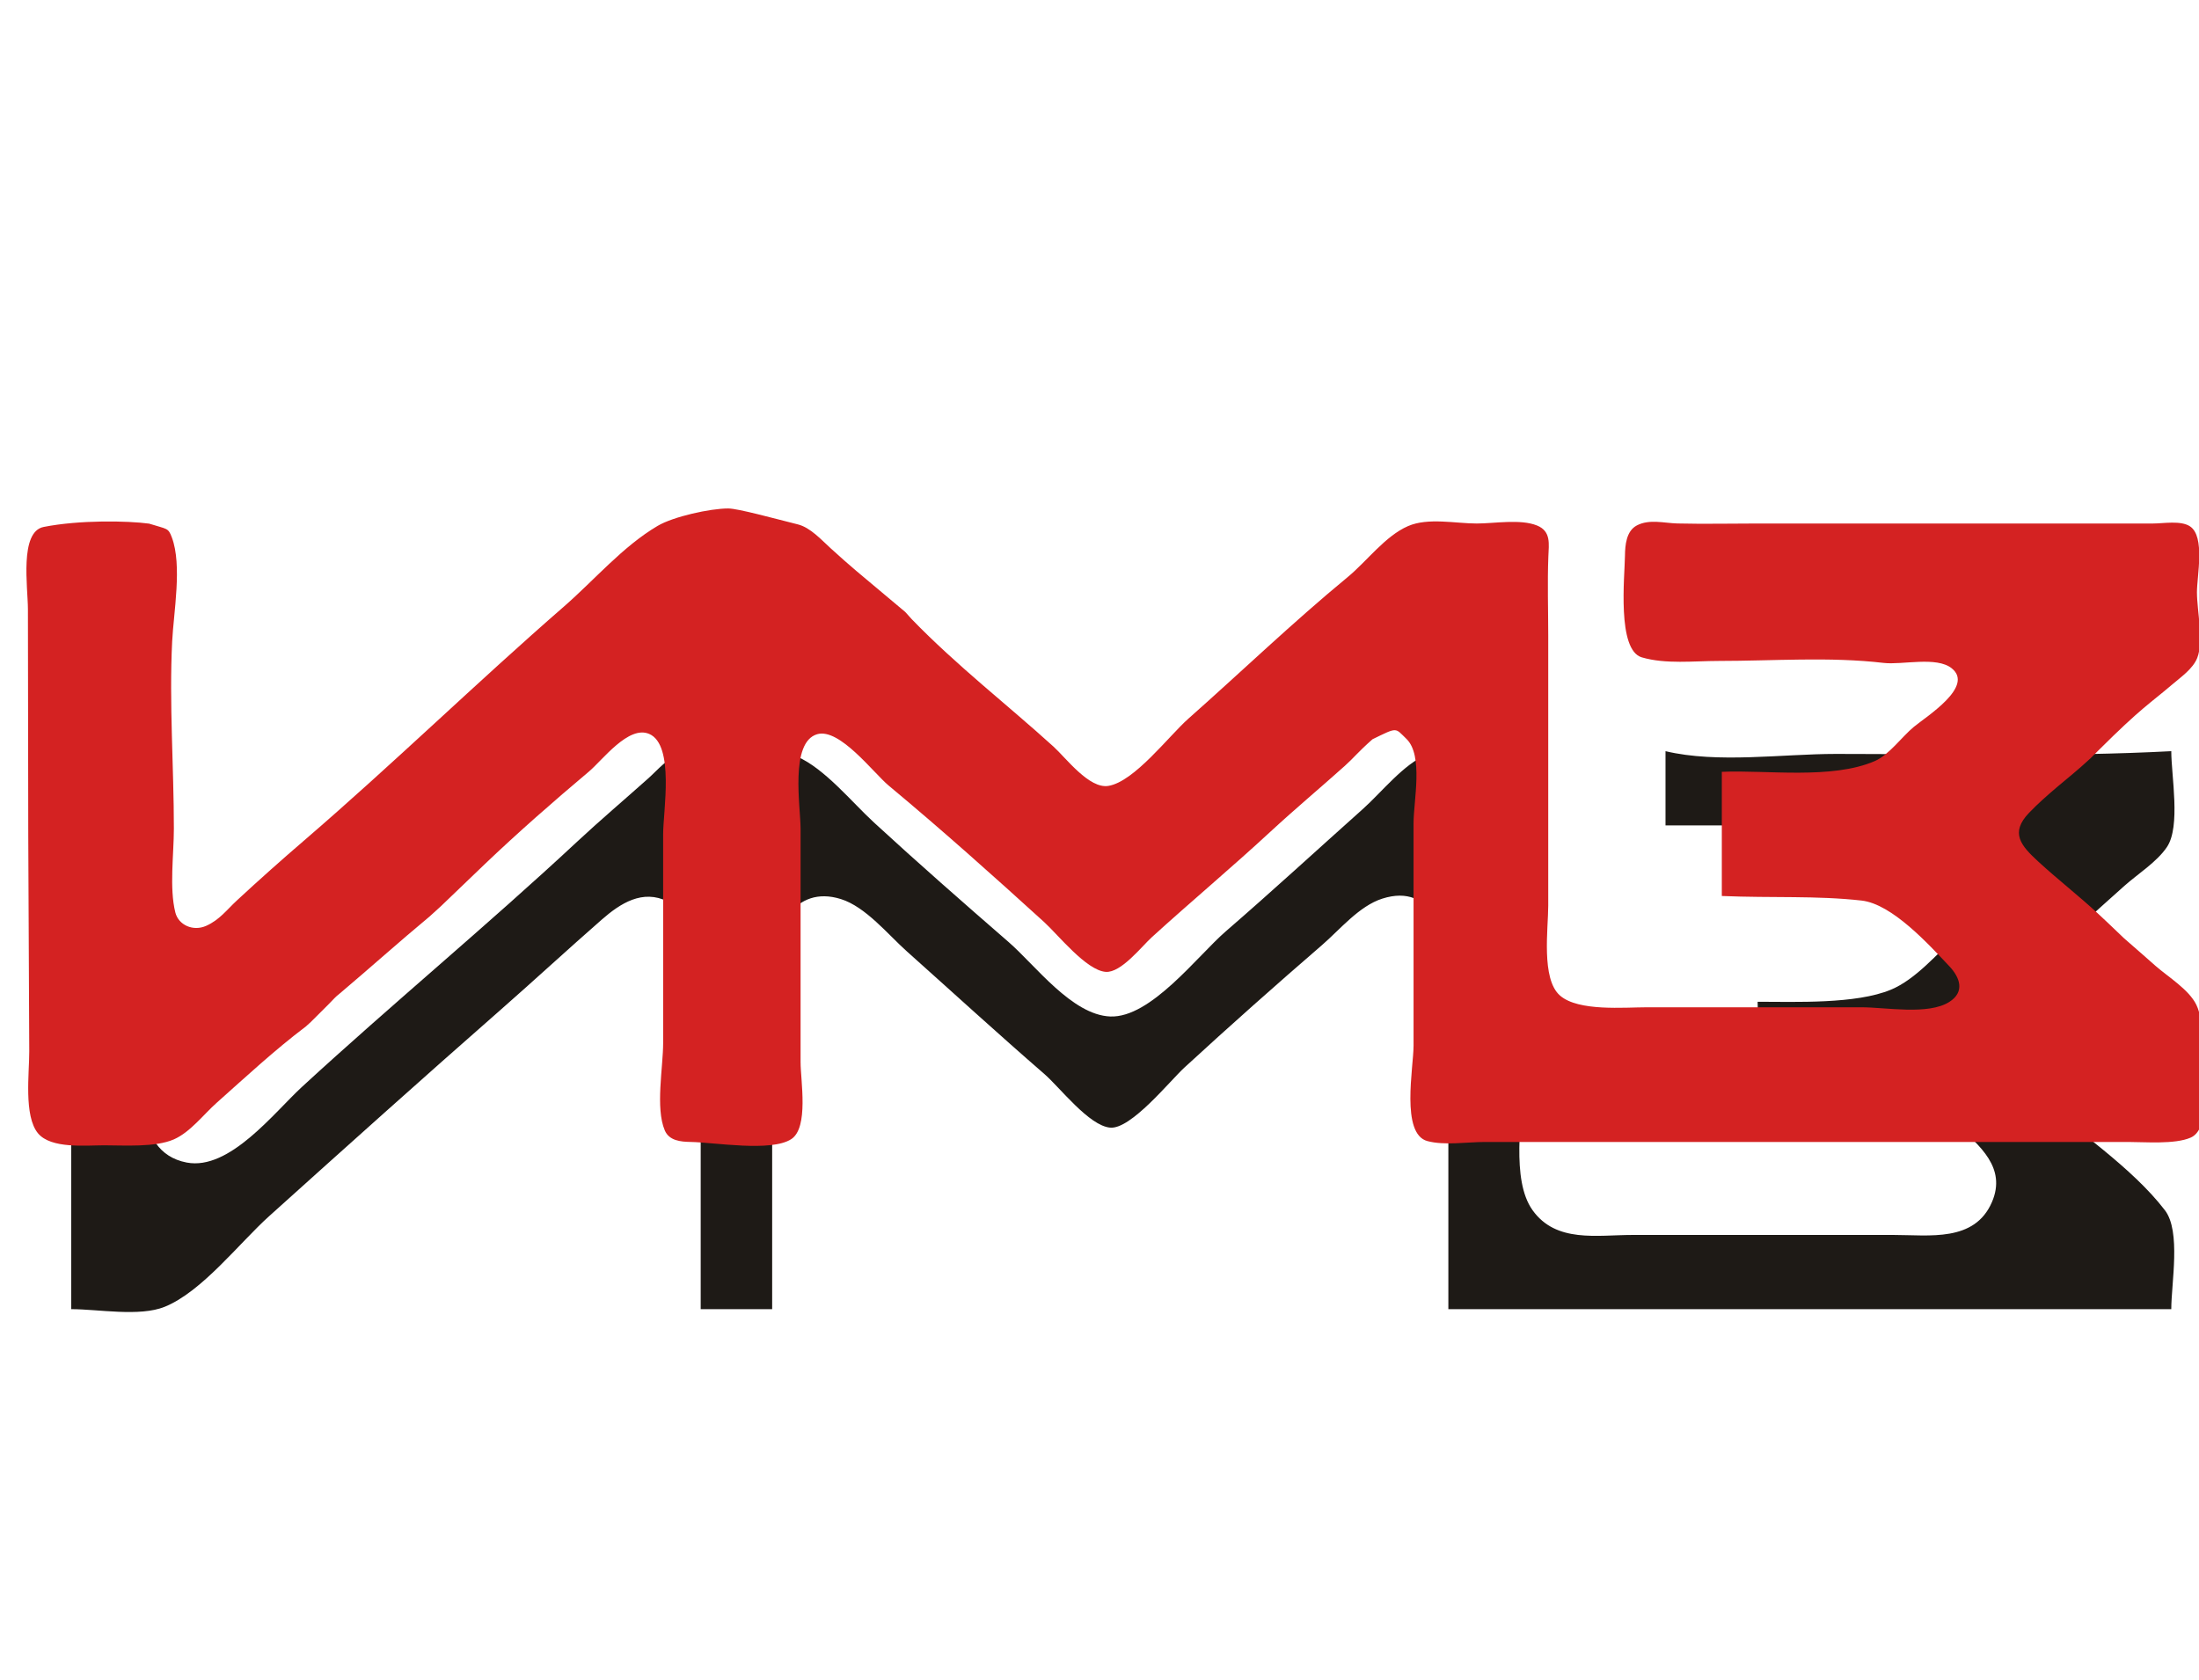
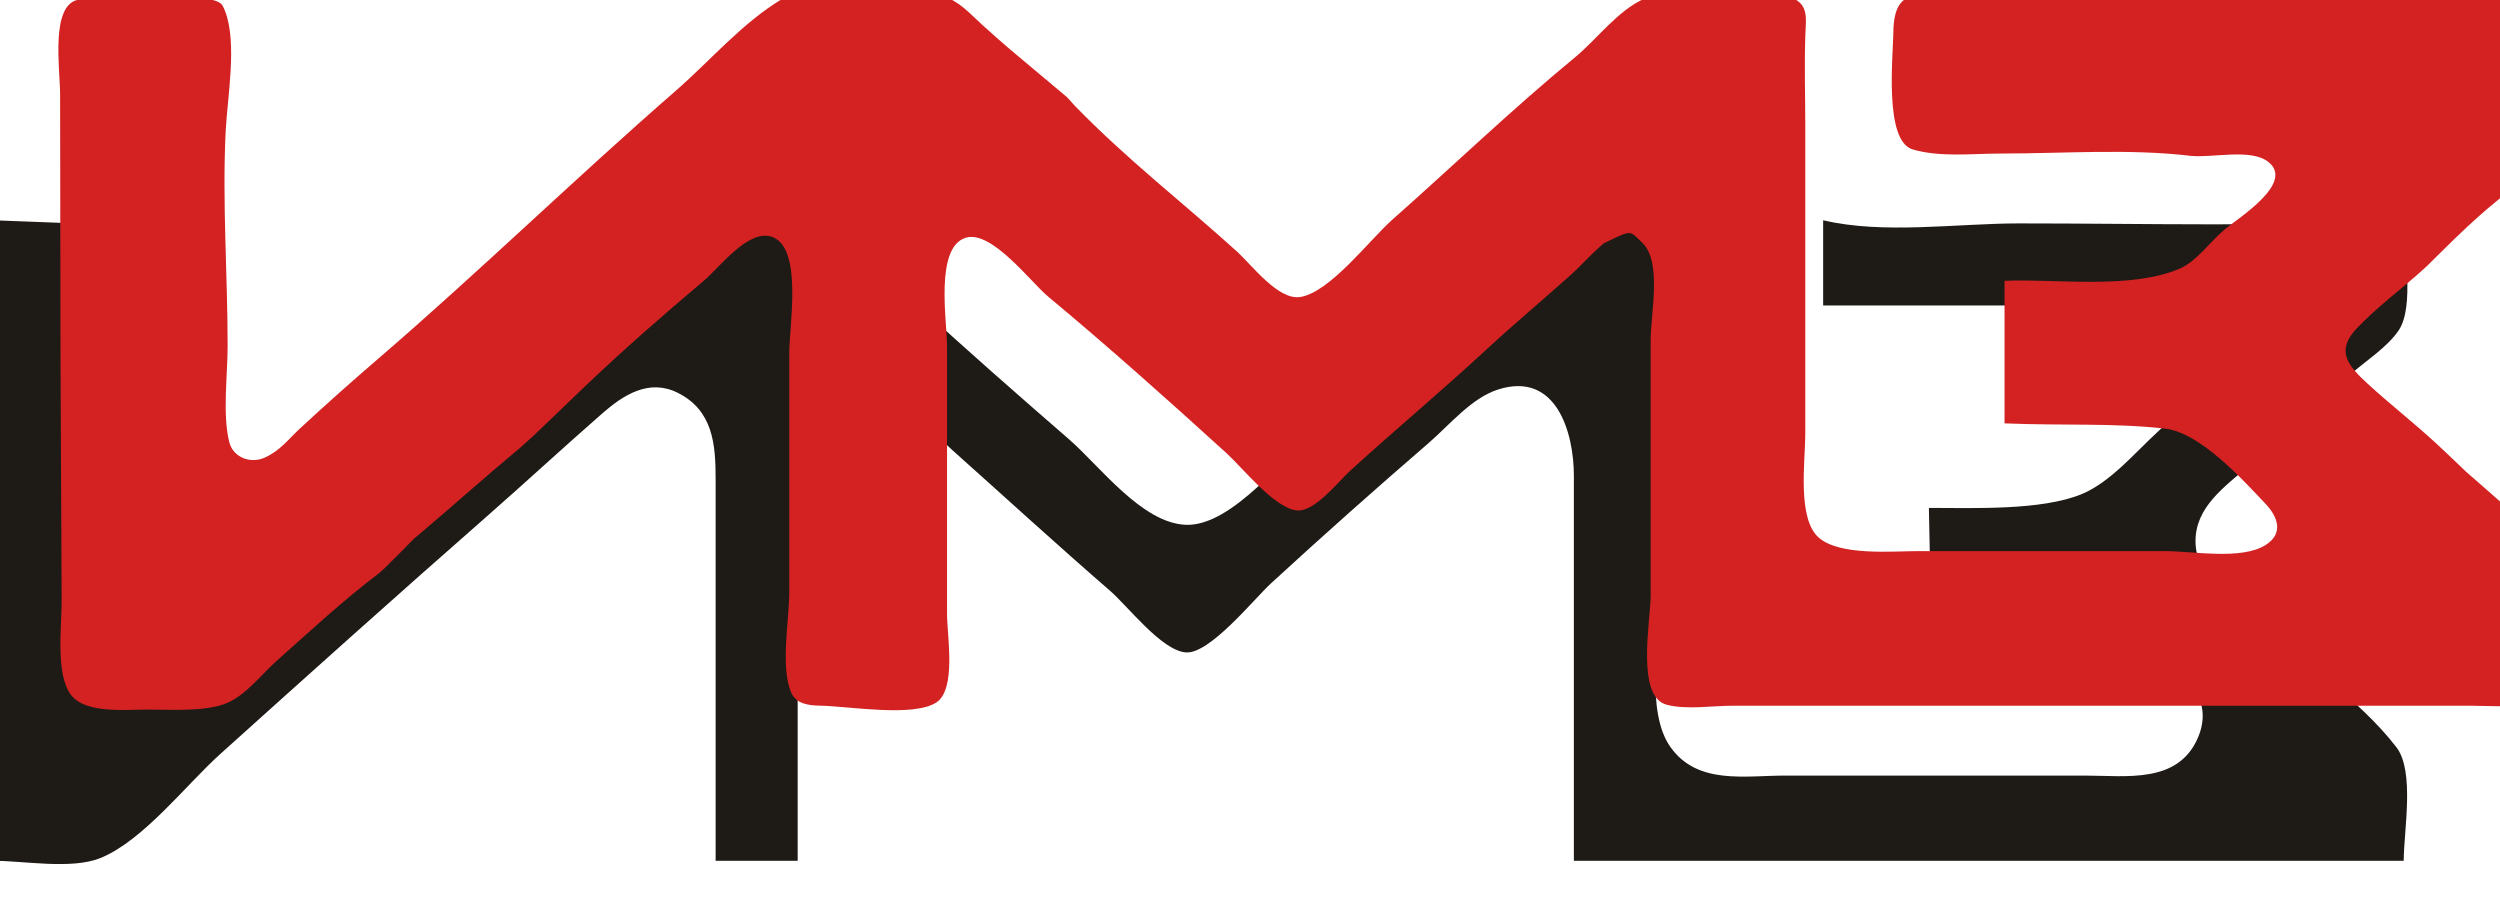
- <svg xmlns="http://www.w3.org/2000/svg" version="1.1" id="svg1" width="800" height="611" viewBox="0 0 800 611">
+ <svg xmlns="http://www.w3.org/2000/svg" version="1.1" id="svg1" viewBox="9.61 184.98 792.32 292.35">
  <defs id="defs1" />
-   <path style="fill:#1e1a16;stroke:none" d="m 25.915,273.282 v 203 c 9.811,0 24.862,2.841 34,-0.858 13.572,-5.494 27.166,-23.222 38,-32.973 27.873,-25.086 55.809,-50.157 84,-74.884 12.423,-10.897 24.566,-22.117 37,-32.998 6.773,-5.927 14.873,-11.163 24,-6.598 11.167,5.586 12,16.314 12,27.312 v 59 62 h 26 v -124 c 0.005,-13.961 8.104,-30.487 25,-25.196 9.031,2.828 17.098,12.867 24,19.03 16.651,14.868 33.132,29.971 50,44.59 5.665,4.91 16.282,18.899 24,19.542 7.549,0.629 21.672,-16.982 27,-21.881 16.391,-15.074 33.149,-29.953 50,-44.509 6.563,-5.669 13.523,-14.244 21.996,-16.938 18.441,-5.865 24.004,13.611 24.004,27.362 v 122 h 263 c 0,-9.395 3.585,-28.301 -2.318,-35.985 -12.074,-15.719 -31.876,-28.629 -46.682,-41.849 -7.181,-6.412 -16.809,-12.54 -16.981,-23.166 -0.181,-11.172 9.364,-17.568 16.981,-24.285 10.749,-9.48 21.276,-19.245 32,-28.765 4.888,-4.339 11.714,-8.606 15.397,-14.039 5.101,-7.526 1.603,-25.981 1.603,-34.91 -40.44,2.12 -81.48,1 -122,1 -19.528,0 -42.997,3.524 -62,-1 v 27 h 79 c 10.13,0 24.358,-2.683 32.985,3.638 16.289,11.935 4.801,26.558 -5.981,36.437 -7.154,6.556 -14.918,15.912 -24.004,19.697 -12.739,5.307 -34.75,4.393 -48.487,4.393 l 0.487,23.835 c 13.814,0 33.978,-3.727 47,0.97 9.547,3.443 17.691,13.223 25,19.944 8.251,7.588 18.126,15.603 12.775,28.086 -6.301,14.699 -22.786,12 -35.775,12 h -95 c -12.937,0 -27.794,2.987 -36.362,-9.001 -7.991,-11.18 -3.638,-33.78 -3.638,-46.999 V 274.282 c -9.189,-0.535 -26.538,-3.074 -35,0.349 -8.238,3.332 -16.366,13.671 -23.004,19.602 -16.649,14.877 -33.114,30.014 -49.996,44.625 -10.269,8.888 -27.254,31.525 -42,30.95 -13.933,-0.544 -27.271,-18.654 -37,-27.101 -16.474,-14.303 -32.942,-28.743 -49,-43.51 -8.061,-7.413 -17.913,-19.623 -28,-23.976 -8.815,-3.804 -32.577,-2.931 -42,-0.925 -4.76,1.013 -8.532,5.724 -12,8.821 -8.652,7.725 -17.514,15.234 -26,23.141 -32.659,30.429 -67.145,58.896 -100,89.11 -10.221,9.399 -26.416,30.559 -42,27.574 -20.64,-3.954 -16,-32.641 -16,-47.66 v -40 -61 z" id="path239" />
-   <path style="fill:#d42222;fill-opacity:1;stroke:none" d="m 111.252,373.456 1.797,-1.623 c 12.191,-12.004 6.927,-7.328 11.203,-10.938 10.172,-8.587 20.958,-18.274 32,-27.439 l 4.112,-3.73 c 9.423,-9.004 10.301,-9.908 15.884,-15.234 12.128,-11.571 25.176,-23.004 38.005,-33.789 4.929,-4.144 14.401,-16.95 21.944,-13.684 9.289,4.022 5.055,28.142 5.055,36.438 v 76 c 0,8.825 -2.877,23.678 0.603,31.811 1.612,3.766 5.831,4.123 9.397,4.184 8.695,0.149 29.281,3.731 36.606,-1.023 6.439,-4.18 3.394,-21.345 3.394,-27.972 v -85 c 0,-7.853 -3.989,-31.39 6.019,-34.338 8.148,-2.4 20.506,14.086 26.021,18.674 19.238,16.003 38.065,32.836 56.576,49.668 5.046,4.588 15.306,17.582 22.389,18.114 5.59,0.42 13.044,-9.214 16.826,-12.654 14.24,-12.952 29.029,-25.323 43.155,-38.388 8.833,-8.17 18.06,-15.883 27.015,-23.906 3.404,-3.049 4.549,-4.804 10.069,-9.683 9.258,-4.496 8.103,-4.216 12.331,-0.143 6.248,6.019 2.6,22.528 2.6,30.656 v 81 c 0,7.86 -4.754,32.075 5.043,34.682 6.272,1.669 14.483,0.318 20.957,0.318 h 43 139 52 c 6.186,0 16.983,0.921 22.704,-1.577 6.289,-2.746 4.888,-15.425 4.73,-21.179 -0.211,-7.711 0.377,-20.968 -2.653,-27.154 -2.719,-5.551 -10.2,-10.099 -14.778,-14.09 -4.051,-3.532 -4.006,-3.593 -11.541,-10.119 -6.129,-5.829 -6.099,-5.865 -9.463,-8.971 -7.061,-6.521 -14.632,-12.406 -21.714,-18.91 -6.361,-5.842 -10.33,-10.441 -3.404,-17.7 3.166,-3.319 6.613,-6.328 10.094,-9.304 4.021,-3.437 7.396,-6.013 12.207,-10.483 l 3.077,-3.061 c 15.614,-15.533 18.46,-16.814 26.74,-23.88 3.141,-2.681 7.526,-5.695 9.103,-9.662 2.438,-6.136 -0.103,-17.191 -0.103,-23.91 0,-5.915 3.069,-20.264 -2.533,-23.972 -3.339,-2.21 -9.644,-1.028 -13.467,-1.028 h -34 -110 c -9.658,0 -19.345,0.221 -29,-0.015 -4.836,-0.118 -10.192,-1.684 -14.769,0.718 -3.86,2.026 -4.268,7.233 -4.316,10.932 -0.1,7.681 -2.975,34.389 6.129,37.062 8.705,2.555 19.001,1.303 27.956,1.303 19.741,0 40.472,-1.59 60,0.715 6.784,0.8 19.211,-2.473 24.771,1.948 8.334,6.626 -9.142,17.492 -13.785,21.338 -4.391,3.637 -8.971,10.158 -14.155,12.411 -15.654,6.802 -39.548,3.193 -55.682,3.928 v 45.174 c 18.259,0.768 34.395,-0.187 50.852,1.661 11.128,1.25 24.476,16.022 31.894,23.865 3.93,4.155 5.753,9.384 -0.002,13.023 -7.689,4.862 -23.106,1.938 -31.892,1.938 h -78 c -8.362,0 -25.017,1.583 -31.723,-4.268 -6.924,-6.041 -4.277,-24.369 -4.277,-32.732 v -98 c 0,-9.647 -0.333,-19.361 0.039,-29 0.174,-4.52 1.049,-9.163 -4.083,-11.258 -6.049,-2.469 -15.498,-0.742 -21.956,-0.742 -7.738,0 -17.686,-2.229 -25,0.938 -8.331,3.608 -15.018,12.83 -21.961,18.552 -19.908,16.406 -38.637,34.409 -57.959,51.51 -7.064,6.253 -19.636,22.904 -29.095,24.458 -7.002,1.15 -15.374,-10.115 -19.971,-14.288 -16.647,-15.109 -35.306,-29.558 -51.553,-46.344 l -2.391,-2.651 c -19.053,-15.969 -19.071,-15.873 -27.084,-23.125 -3.405,-3.081 -7.395,-7.588 -11.985,-8.731 -8.424,-2.098 -21.795,-5.795 -25.322,-5.795 -6.562,0 -19.947,2.953 -25.678,6.336 -12.742,7.521 -22.95,19.656 -34.148,29.399 -31.509,27.415 -62.605,57.659 -94.277,84.897 -8.319,7.154 -16.541,14.464 -24.586,21.924 -3.877,3.595 -6.333,7.076 -11.203,9.275 -4.788,2.162 -10.11,-0.291 -11.251,-4.841 -2.232,-8.897 -0.535,-21.186 -0.535,-30.513 0,-22.473 -1.732,-45.641 -0.625,-68 0.527,-10.639 3.702,-27.821 -0.117,-37.956 -1.35,-3.582 -1.629,-2.9 -8.258,-5 -7.797,-1.059 -25.33,-1.379 -38.371,1.205 -8.882,1.76 -5.736,22.013 -5.724,29.872 l 0.122,82.122 0.365,78.757 c 0.036,7.817 -2.064,23.535 3.185,29.852 4.74,5.705 17.378,4.365 24.058,4.365 7.292,0 18.588,0.803 25.35,-2.155 5.974,-2.613 10.798,-9.054 15.59,-13.317 10.547,-9.383 21.157,-19.25 32.424,-27.745 z" id="path167" />
+   <path style="fill:#1e1a16;stroke:none" d="m 7.414,254.782 v 203 c 9.811,0 24.862,2.841 34,-0.858 13.572,-5.494 27.166,-23.222 38,-32.973 27.873,-25.086 55.809,-50.157 84,-74.884 12.423,-10.897 24.566,-22.117 37,-32.998 6.773,-5.927 14.873,-11.163 24,-6.598 11.167,5.586 12,16.314 12,27.312 v 59 62 h 26 v -124 c 0.005,-13.961 8.104,-30.487 25,-25.196 9.031,2.828 17.098,12.867 24,19.03 16.651,14.868 33.132,29.971 50,44.59 5.665,4.91 16.282,18.899 24,19.542 7.549,0.629 21.672,-16.982 27,-21.881 16.391,-15.074 33.149,-29.953 50,-44.509 6.563,-5.669 13.523,-14.244 21.996,-16.938 18.441,-5.865 24.004,13.611 24.004,27.362 v 122 h 263 c 0,-9.395 3.585,-28.301 -2.318,-35.985 -12.074,-15.719 -31.876,-28.629 -46.682,-41.849 -7.181,-6.412 -16.809,-12.54 -16.981,-23.166 -0.181,-11.172 9.364,-17.568 16.981,-24.285 10.749,-9.48 21.276,-19.245 32,-28.765 4.888,-4.339 11.714,-8.606 15.397,-14.039 5.101,-7.526 1.603,-25.981 1.603,-34.91 -40.44,2.12 -81.48,1 -122,1 -19.528,0 -42.997,3.524 -62,-1 v 27 h 79 c 10.13,0 24.358,-2.683 32.985,3.638 16.289,11.935 4.801,26.558 -5.981,36.437 -7.154,6.556 -14.918,15.912 -24.004,19.697 -12.739,5.307 -34.75,4.393 -48.487,4.393 l 0.487,23.835 c 13.814,0 33.978,-3.727 47,0.97 9.547,3.443 17.691,13.223 25,19.944 8.251,7.588 18.126,15.603 12.775,28.086 -6.301,14.699 -22.786,12 -35.775,12 h -95 c -12.937,0 -27.794,2.987 -36.362,-9.001 -7.991,-11.18 -3.638,-33.78 -3.638,-46.999 V 255.782 c -9.189,-0.535 -26.538,-3.074 -35,0.349 -8.238,3.332 -16.366,13.671 -23.004,19.602 -16.649,14.877 -33.114,30.014 -49.996,44.625 -10.269,8.888 -27.254,31.525 -42,30.95 -13.933,-0.544 -27.271,-18.654 -37,-27.101 -16.474,-14.303 -32.942,-28.743 -49,-43.51 -8.061,-7.413 -17.913,-19.623 -28,-23.976 -8.815,-3.804 -32.577,-2.931 -42,-0.925 -4.76,1.013 -8.532,5.724 -12,8.821 -8.652,7.725 -17.514,15.234 -26,23.141 C 158.755,318.185 124.27,346.653 91.414,376.867 81.193,386.267 64.999,407.427 49.414,404.441 28.774,400.488 33.414,371.8 33.414,356.782 v -40 -61 z" id="path239" />
+   <path style="fill:#d42222;fill-opacity:1;stroke:none" d="m 129.753,366.64 1.797,-1.623 c 12.191,-12.004 6.927,-7.328 11.203,-10.938 10.172,-8.587 20.958,-18.274 32,-27.439 l 4.112,-3.73 c 9.423,-9.004 10.301,-9.908 15.884,-15.234 12.128,-11.571 25.176,-23.004 38.005,-33.789 4.929,-4.144 14.401,-16.95 21.944,-13.684 9.289,4.022 5.055,28.142 5.055,36.438 v 76 c 0,8.825 -2.877,23.678 0.603,31.811 1.612,3.766 5.831,4.123 9.397,4.184 8.695,0.149 29.281,3.731 36.606,-1.023 6.439,-4.18 3.394,-21.345 3.394,-27.972 v -85 c 0,-7.853 -3.989,-31.39 6.019,-34.338 8.148,-2.4 20.506,14.086 26.021,18.674 19.238,16.003 38.065,32.836 56.576,49.668 5.046,4.588 15.306,17.582 22.389,18.114 5.59,0.42 13.044,-9.214 16.826,-12.654 14.24,-12.952 29.029,-25.323 43.155,-38.388 8.833,-8.17 18.06,-15.883 27.015,-23.906 3.404,-3.049 4.549,-4.804 10.069,-9.683 9.258,-4.496 8.103,-4.216 12.331,-0.143 6.248,6.019 2.6,22.528 2.6,30.656 v 81 c 0,7.86 -4.754,32.075 5.043,34.682 6.272,1.669 14.483,0.318 20.957,0.318 h 43 139 52 c 6.186,0 16.983,0.921 22.704,-1.577 6.289,-2.746 4.888,-15.425 4.73,-21.179 -0.211,-7.711 0.377,-20.968 -2.653,-27.154 -2.719,-5.551 -10.2,-10.099 -14.778,-14.09 -4.051,-3.532 -4.006,-3.593 -11.541,-10.119 -6.129,-5.829 -6.099,-5.865 -9.463,-8.971 -7.061,-6.521 -14.632,-12.406 -21.714,-18.91 -6.361,-5.842 -10.33,-10.441 -3.404,-17.7 3.166,-3.319 6.613,-6.328 10.094,-9.304 4.021,-3.437 7.396,-6.013 12.207,-10.483 l 3.077,-3.061 c 15.614,-15.533 18.46,-16.814 26.74,-23.88 3.141,-2.681 7.526,-5.695 9.103,-9.662 2.438,-6.136 -0.103,-17.191 -0.103,-23.91 0,-5.915 3.069,-20.264 -2.533,-23.972 -3.339,-2.21 -9.644,-1.028 -13.467,-1.028 h -34 -110 c -9.658,0 -19.345,0.221 -29,-0.015 -4.836,-0.118 -10.192,-1.684 -14.769,0.718 -3.86,2.026 -4.268,7.233 -4.316,10.932 -0.1,7.681 -2.975,34.389 6.129,37.062 8.705,2.555 19.001,1.303 27.956,1.303 19.741,0 40.472,-1.59 60,0.715 6.784,0.8 19.211,-2.473 24.771,1.948 8.334,6.626 -9.142,17.492 -13.785,21.338 -4.391,3.637 -8.971,10.158 -14.155,12.411 -15.654,6.802 -39.548,3.193 -55.682,3.928 v 45.174 c 18.259,0.768 34.395,-0.187 50.852,1.661 11.128,1.25 24.476,16.022 31.894,23.865 3.93,4.155 5.753,9.384 -0.002,13.023 -7.689,4.862 -23.106,1.938 -31.892,1.938 h -78 c -8.362,0 -25.017,1.583 -31.723,-4.268 -6.924,-6.041 -4.277,-24.369 -4.277,-32.732 v -98 c 0,-9.647 -0.333,-19.361 0.039,-29 0.174,-4.52 1.049,-9.163 -4.083,-11.258 -6.049,-2.469 -15.498,-0.742 -21.956,-0.742 -7.738,0 -17.686,-2.229 -25,0.938 -8.331,3.608 -15.018,12.83 -21.961,18.552 -19.908,16.406 -38.637,34.409 -57.959,51.51 -7.064,6.253 -19.636,22.904 -29.095,24.458 -7.002,1.15 -15.374,-10.115 -19.971,-14.288 C 385.12,249.701 366.46,235.252 350.213,218.465 l -2.391,-2.651 c -19.053,-15.969 -19.071,-15.873 -27.084,-23.125 -3.405,-3.081 -7.395,-7.588 -11.985,-8.731 -8.424,-2.098 -21.795,-5.795 -25.322,-5.795 -6.562,0 -19.947,2.953 -25.678,6.336 -12.742,7.521 -22.95,19.656 -34.148,29.399 -31.509,27.415 -62.605,57.659 -94.277,84.897 -8.319,7.154 -16.541,14.464 -24.586,21.924 -3.877,3.595 -6.333,7.076 -11.203,9.275 -4.788,2.162 -10.11,-0.291 -11.251,-4.841 -2.232,-8.897 -0.535,-21.186 -0.535,-30.513 0,-22.473 -1.732,-45.641 -0.625,-68 0.527,-10.639 3.702,-27.821 -0.117,-37.956 -1.35,-3.582 -1.629,-2.9 -8.258,-5 -7.797,-1.059 -25.33,-1.379 -38.371,1.205 -8.882,1.76 -5.736,22.013 -5.724,29.872 l 0.122,82.122 0.365,78.757 c 0.036,7.817 -2.064,23.535 3.185,29.852 4.74,5.705 17.378,4.365 24.058,4.365 7.292,0 18.588,0.803 25.35,-2.155 5.974,-2.613 10.798,-9.054 15.59,-13.317 10.547,-9.383 21.157,-19.25 32.424,-27.745 z" id="path167" />
</svg>
